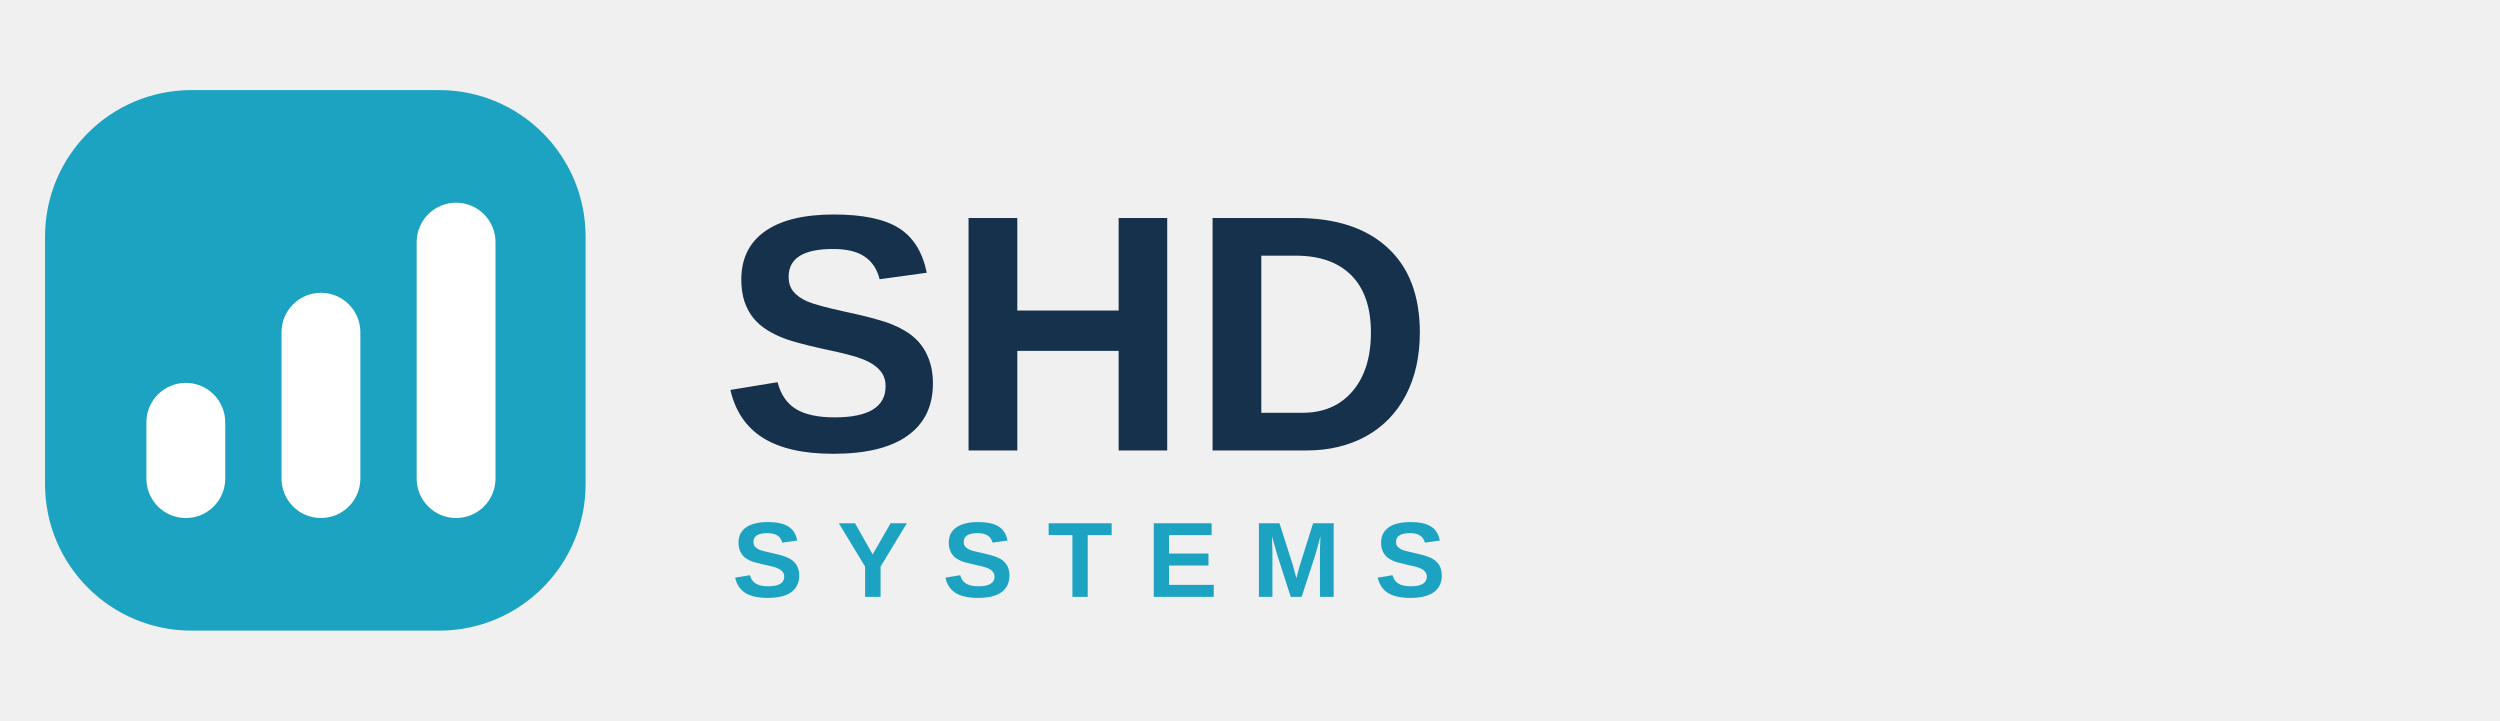
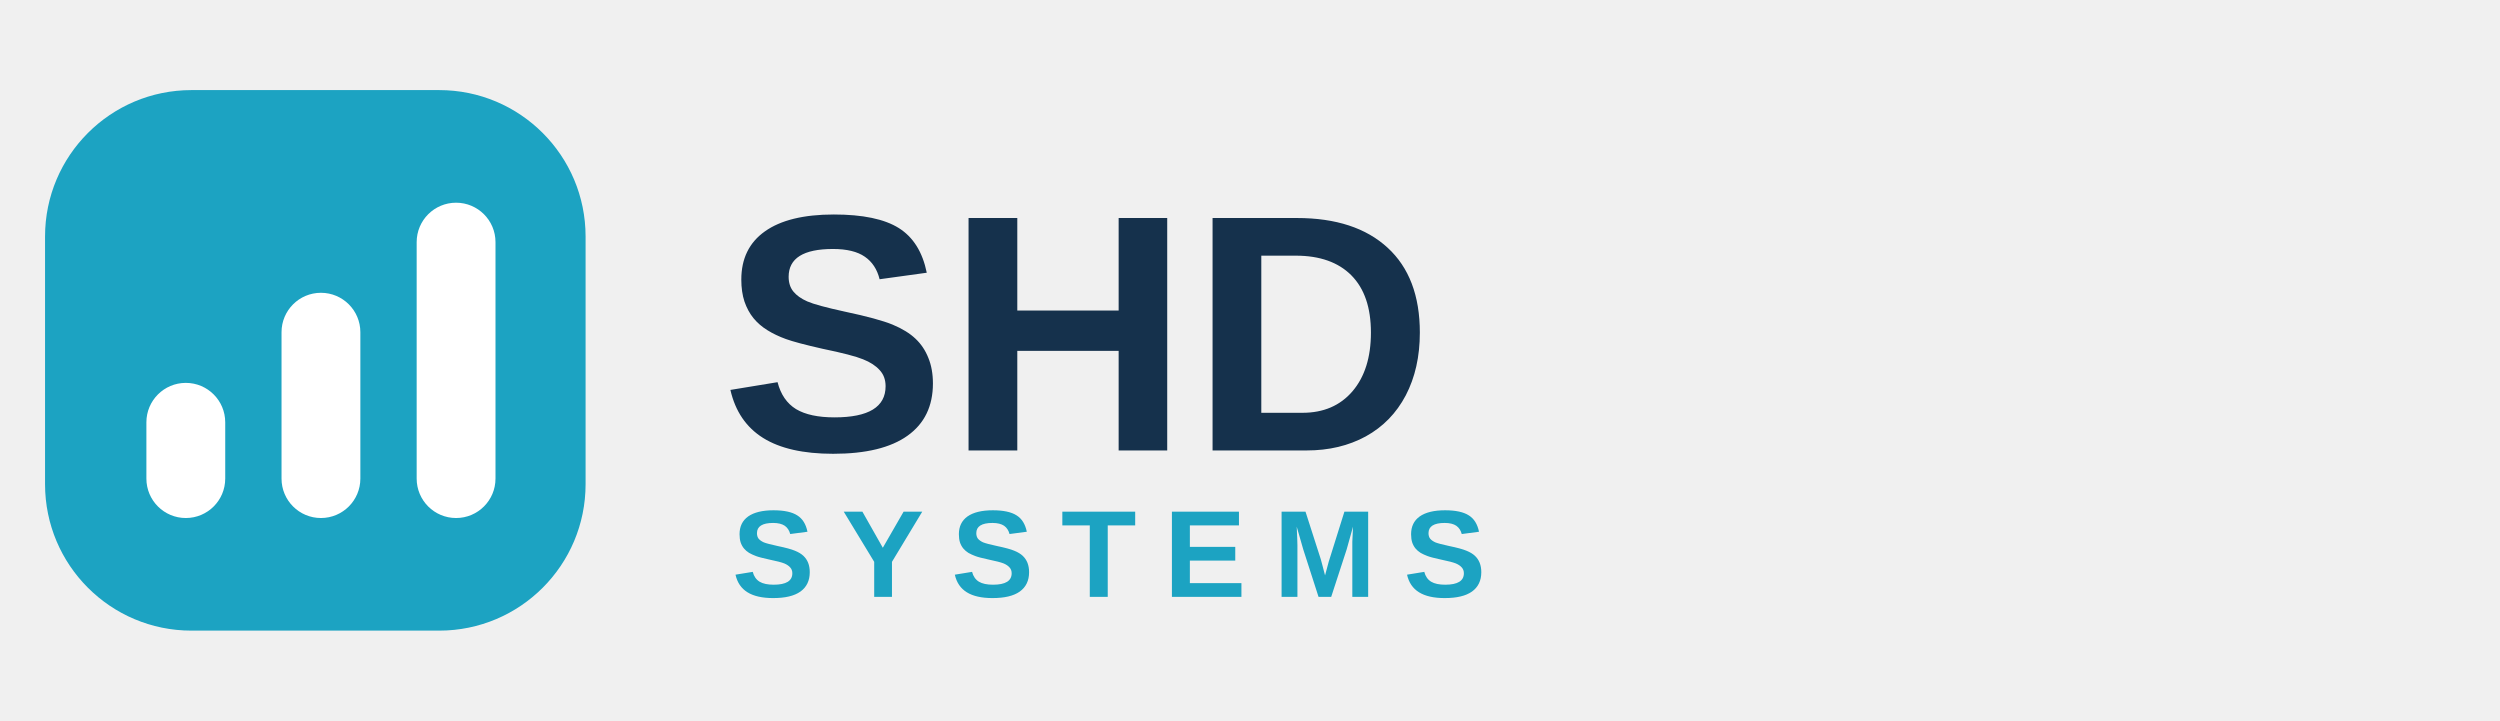
<svg xmlns="http://www.w3.org/2000/svg" width="222" height="64" viewBox="0 0 222 64" fill="none">
  <rect x="4" y="8" width="48" height="48" rx="13" fill="#1CA3C2" />
  <rect x="13" y="34" width="7" height="12" rx="3.5" fill="#ffffff" />
  <rect x="25" y="26" width="7" height="20" rx="3.5" fill="#ffffff" />
  <rect x="37" y="18" width="7" height="28" rx="3.5" fill="#ffffff" />
  <text x="64" y="40" font-family="Segoe UI, Arial, sans-serif" font-size="30" font-weight="800" fill="#15314c">SHD</text>
-   <text x="65" y="53" font-family="Segoe UI, Arial, sans-serif" font-size="9.5" font-weight="700" letter-spacing="3" fill="#1CA3C2">SYSTEMS</text>
+   <text x="65" y="53" font-family="Segoe UI, Arial, sans-serif" font-size="11" font-weight="700" letter-spacing="2.4" fill="#1CA3C2">SYSTEMS</text>
</svg>
